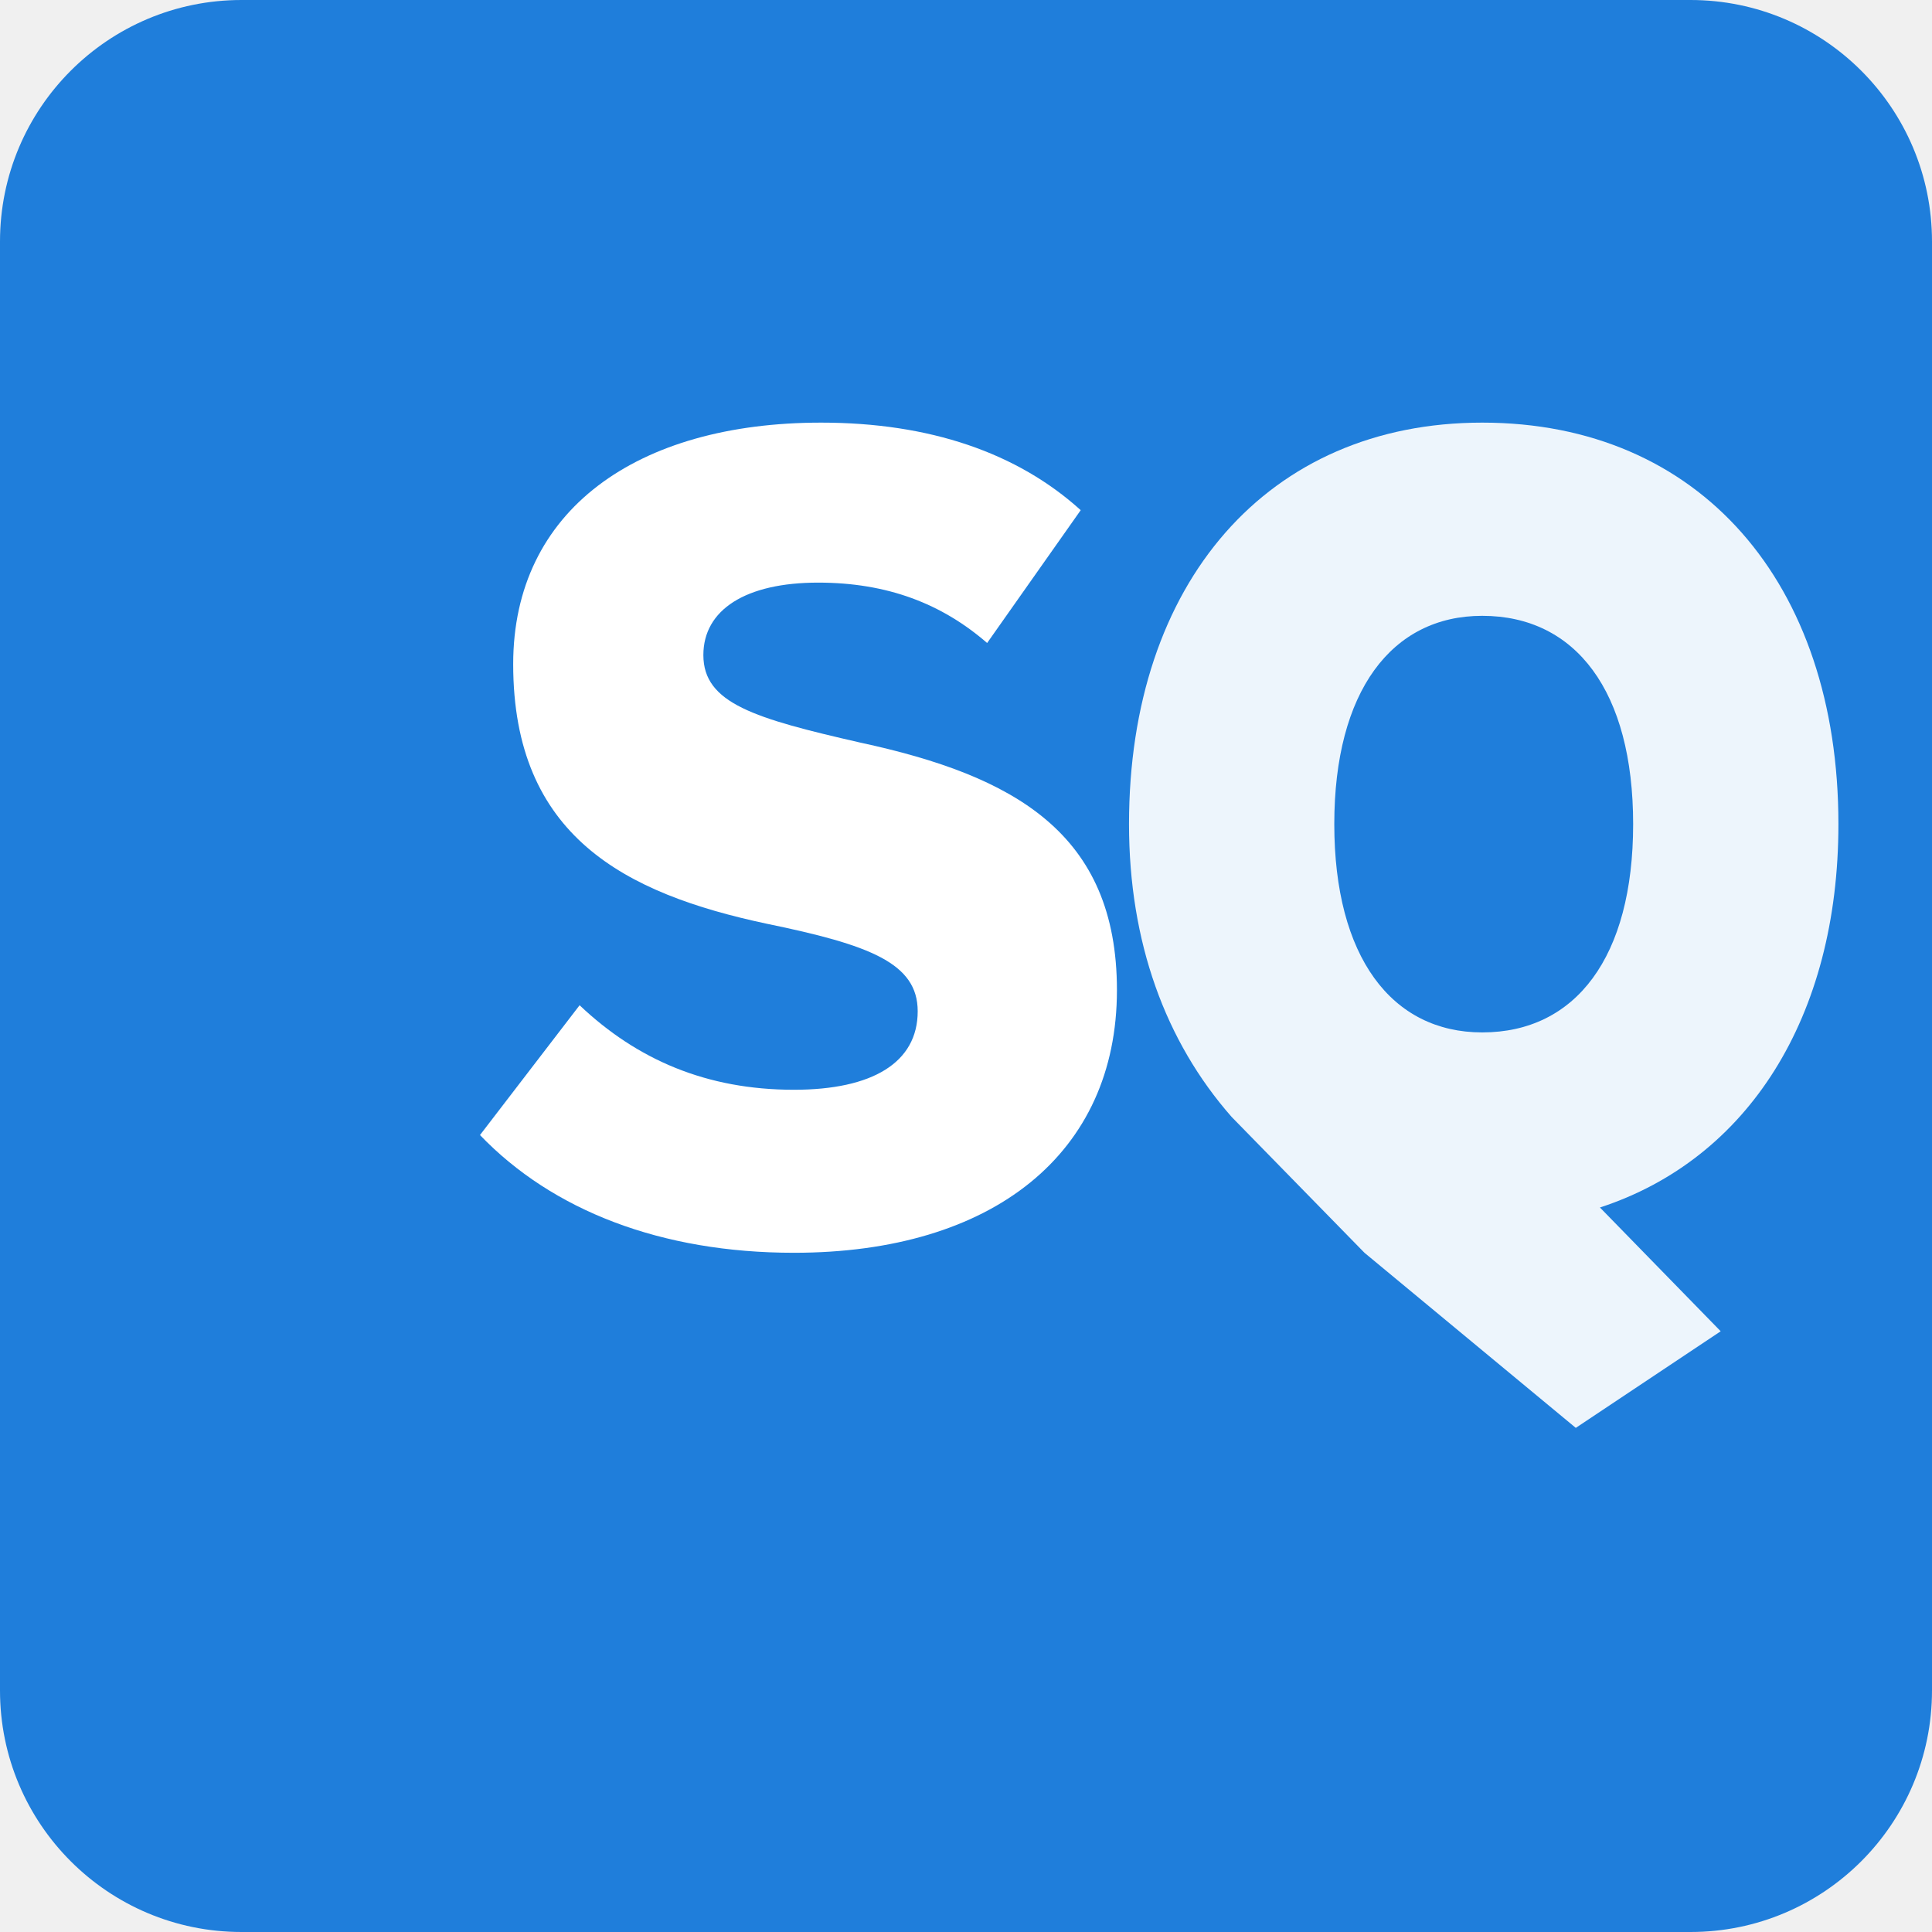
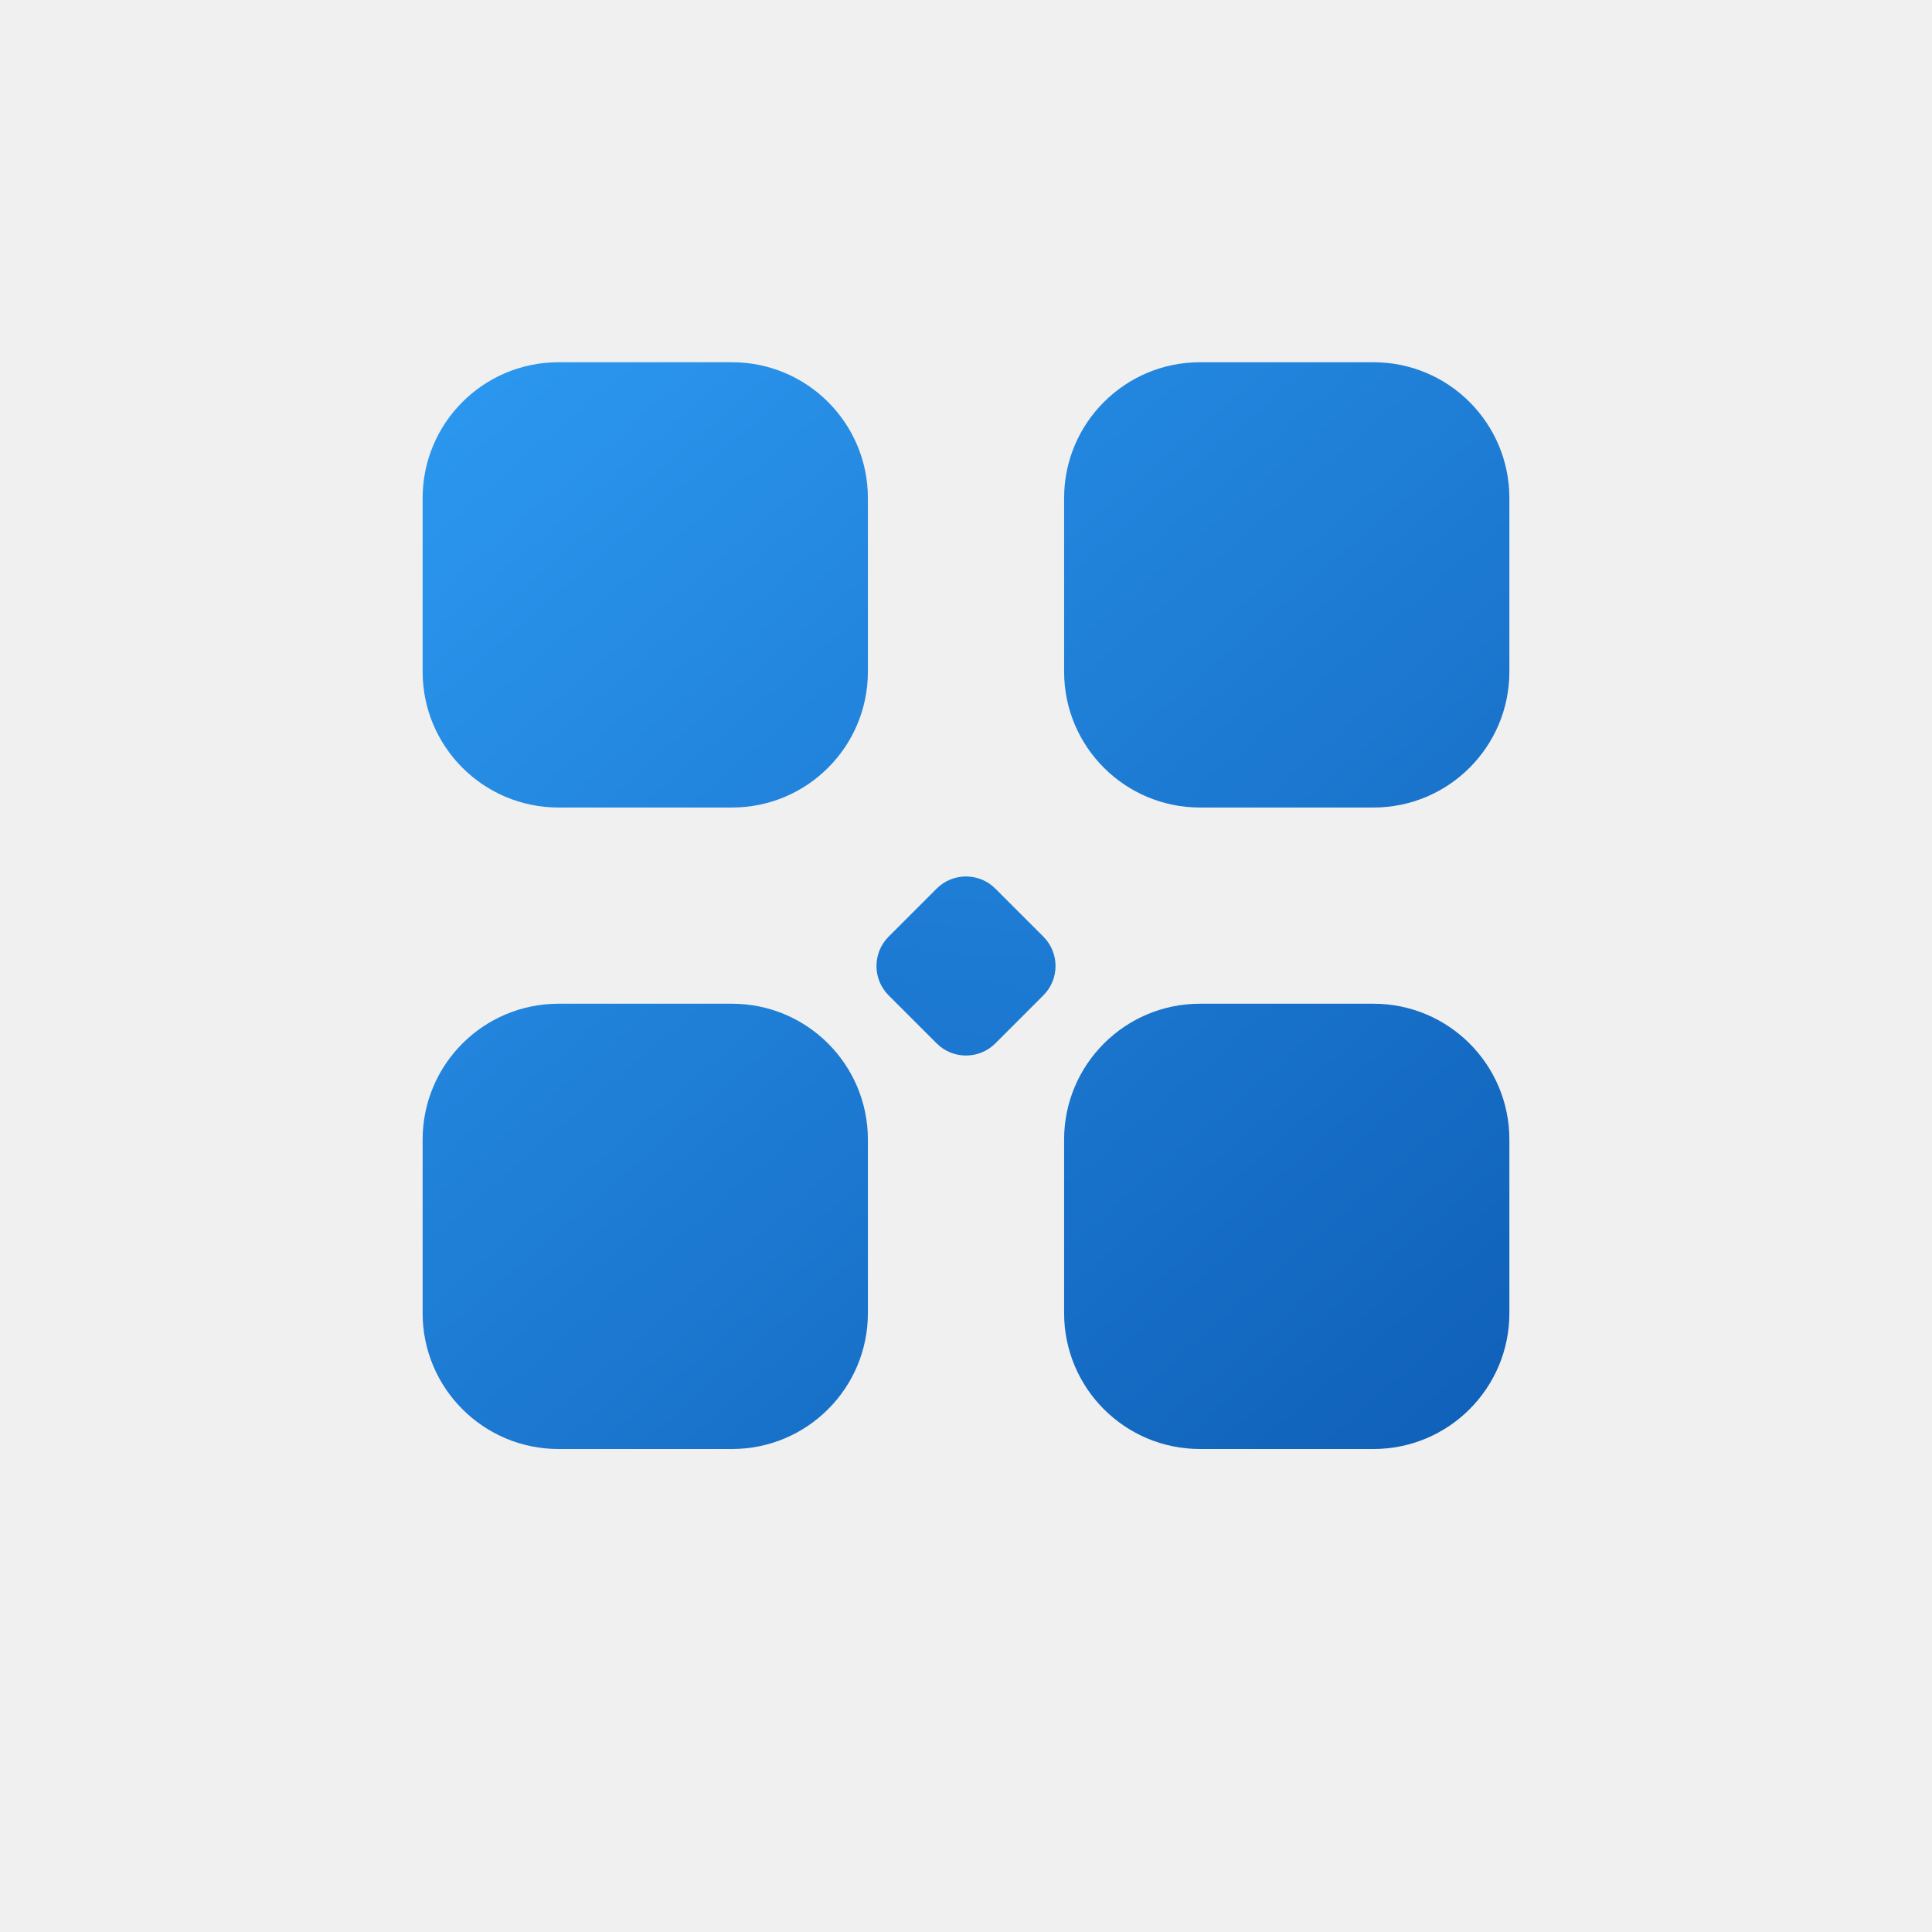
- <svg xmlns="http://www.w3.org/2000/svg" viewBox="0 0 64 64">
-   <rect width="64" height="64" rx="8" fill="#1f7edb" />
-   <path d="M17 22c0-5.1 4.1-8 10.2-8 3.6 0 6.5 1 8.6 2.9l-3.1 4.4c-1.5-1.3-3.3-2-5.6-2-2.4 0-3.8.9-3.8 2.4 0 1.6 1.7 2.1 5.2 2.9 5.1 1.1 8.5 3 8.5 8.2 0 5.4-4.1 8.7-10.7 8.7-4.4 0-8-1.4-10.4-3.9l3.3-4.3c1.9 1.8 4.2 2.8 7.1 2.8 2.6 0 4.1-.9 4.1-2.6 0-1.6-1.6-2.2-5-2.9C20.7 29.6 17 27.7 17 22Z" fill="white" />
-   <path d="M45.2 41.5 40.8 37c-2.2-2.5-3.4-5.8-3.4-9.7 0-8 4.6-13.3 11.7-13.3 7.2 0 11.8 5.3 11.8 13.3 0 6.4-3 11.1-7.9 12.7l4 4.1-4.8 3.2Zm3.9-7.3c3.1 0 5-2.5 5-6.9 0-4.4-1.9-6.9-5-6.9-3 0-4.9 2.5-4.9 6.9 0 4.4 1.9 6.9 4.9 6.9Z" fill="white" opacity=".92" />
+ <svg xmlns="http://www.w3.org/2000/svg" width="512" height="512" viewBox="0 0 512 512" fill="none">
+   <defs>
+     <linearGradient id="fav-blue" x1="130" y1="102" x2="386" y2="398" gradientUnits="userSpaceOnUse">
+       <stop stop-color="#2B96EE" />
+       <stop offset="1" stop-color="#0F5FB7" />
+     </linearGradient>
+   </defs>
+   <rect x="112" y="96" width="118" height="118" rx="36" fill="url(#fav-blue)" />
+   <rect x="282" y="96" width="118" height="118" rx="36" fill="url(#fav-blue)" />
+   <rect x="112" y="266" width="118" height="118" rx="36" fill="url(#fav-blue)" />
+   <rect x="282" y="266" width="118" height="118" rx="36" fill="url(#fav-blue)" />
+   <rect x="236" y="236" width="40" height="40" rx="11" fill="url(#fav-blue)" transform="rotate(45 256 256)" />
</svg>
